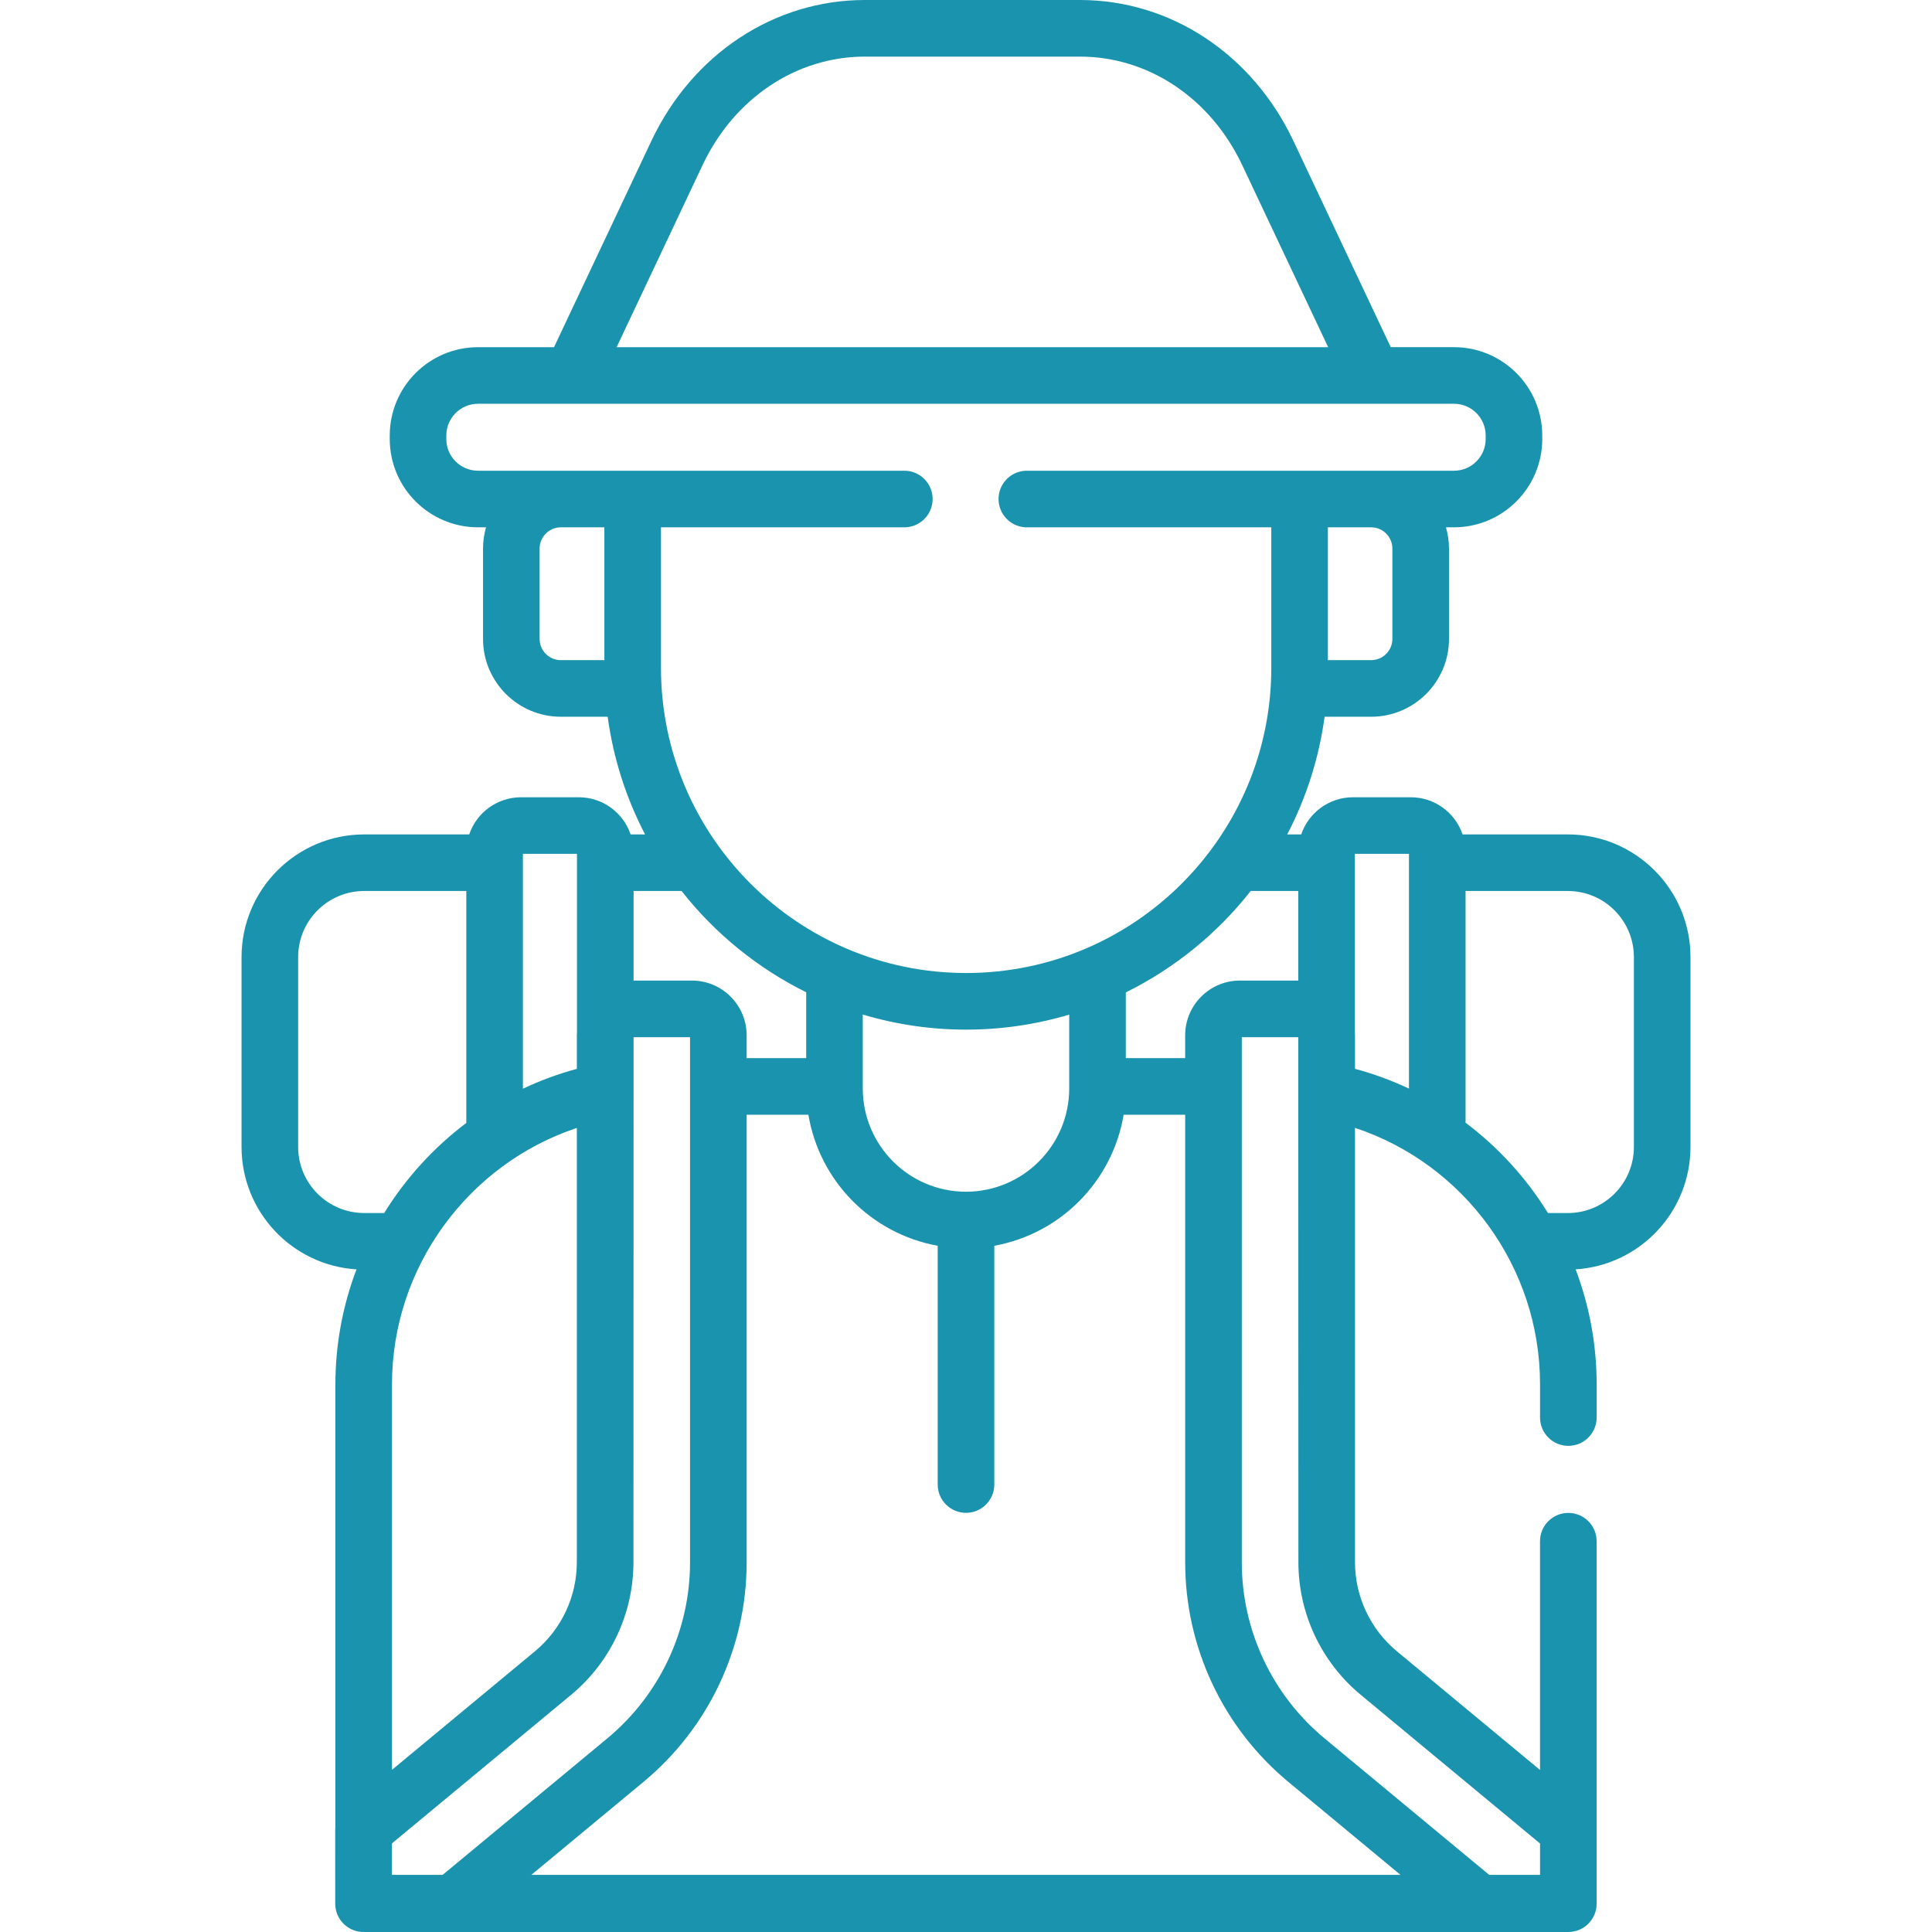
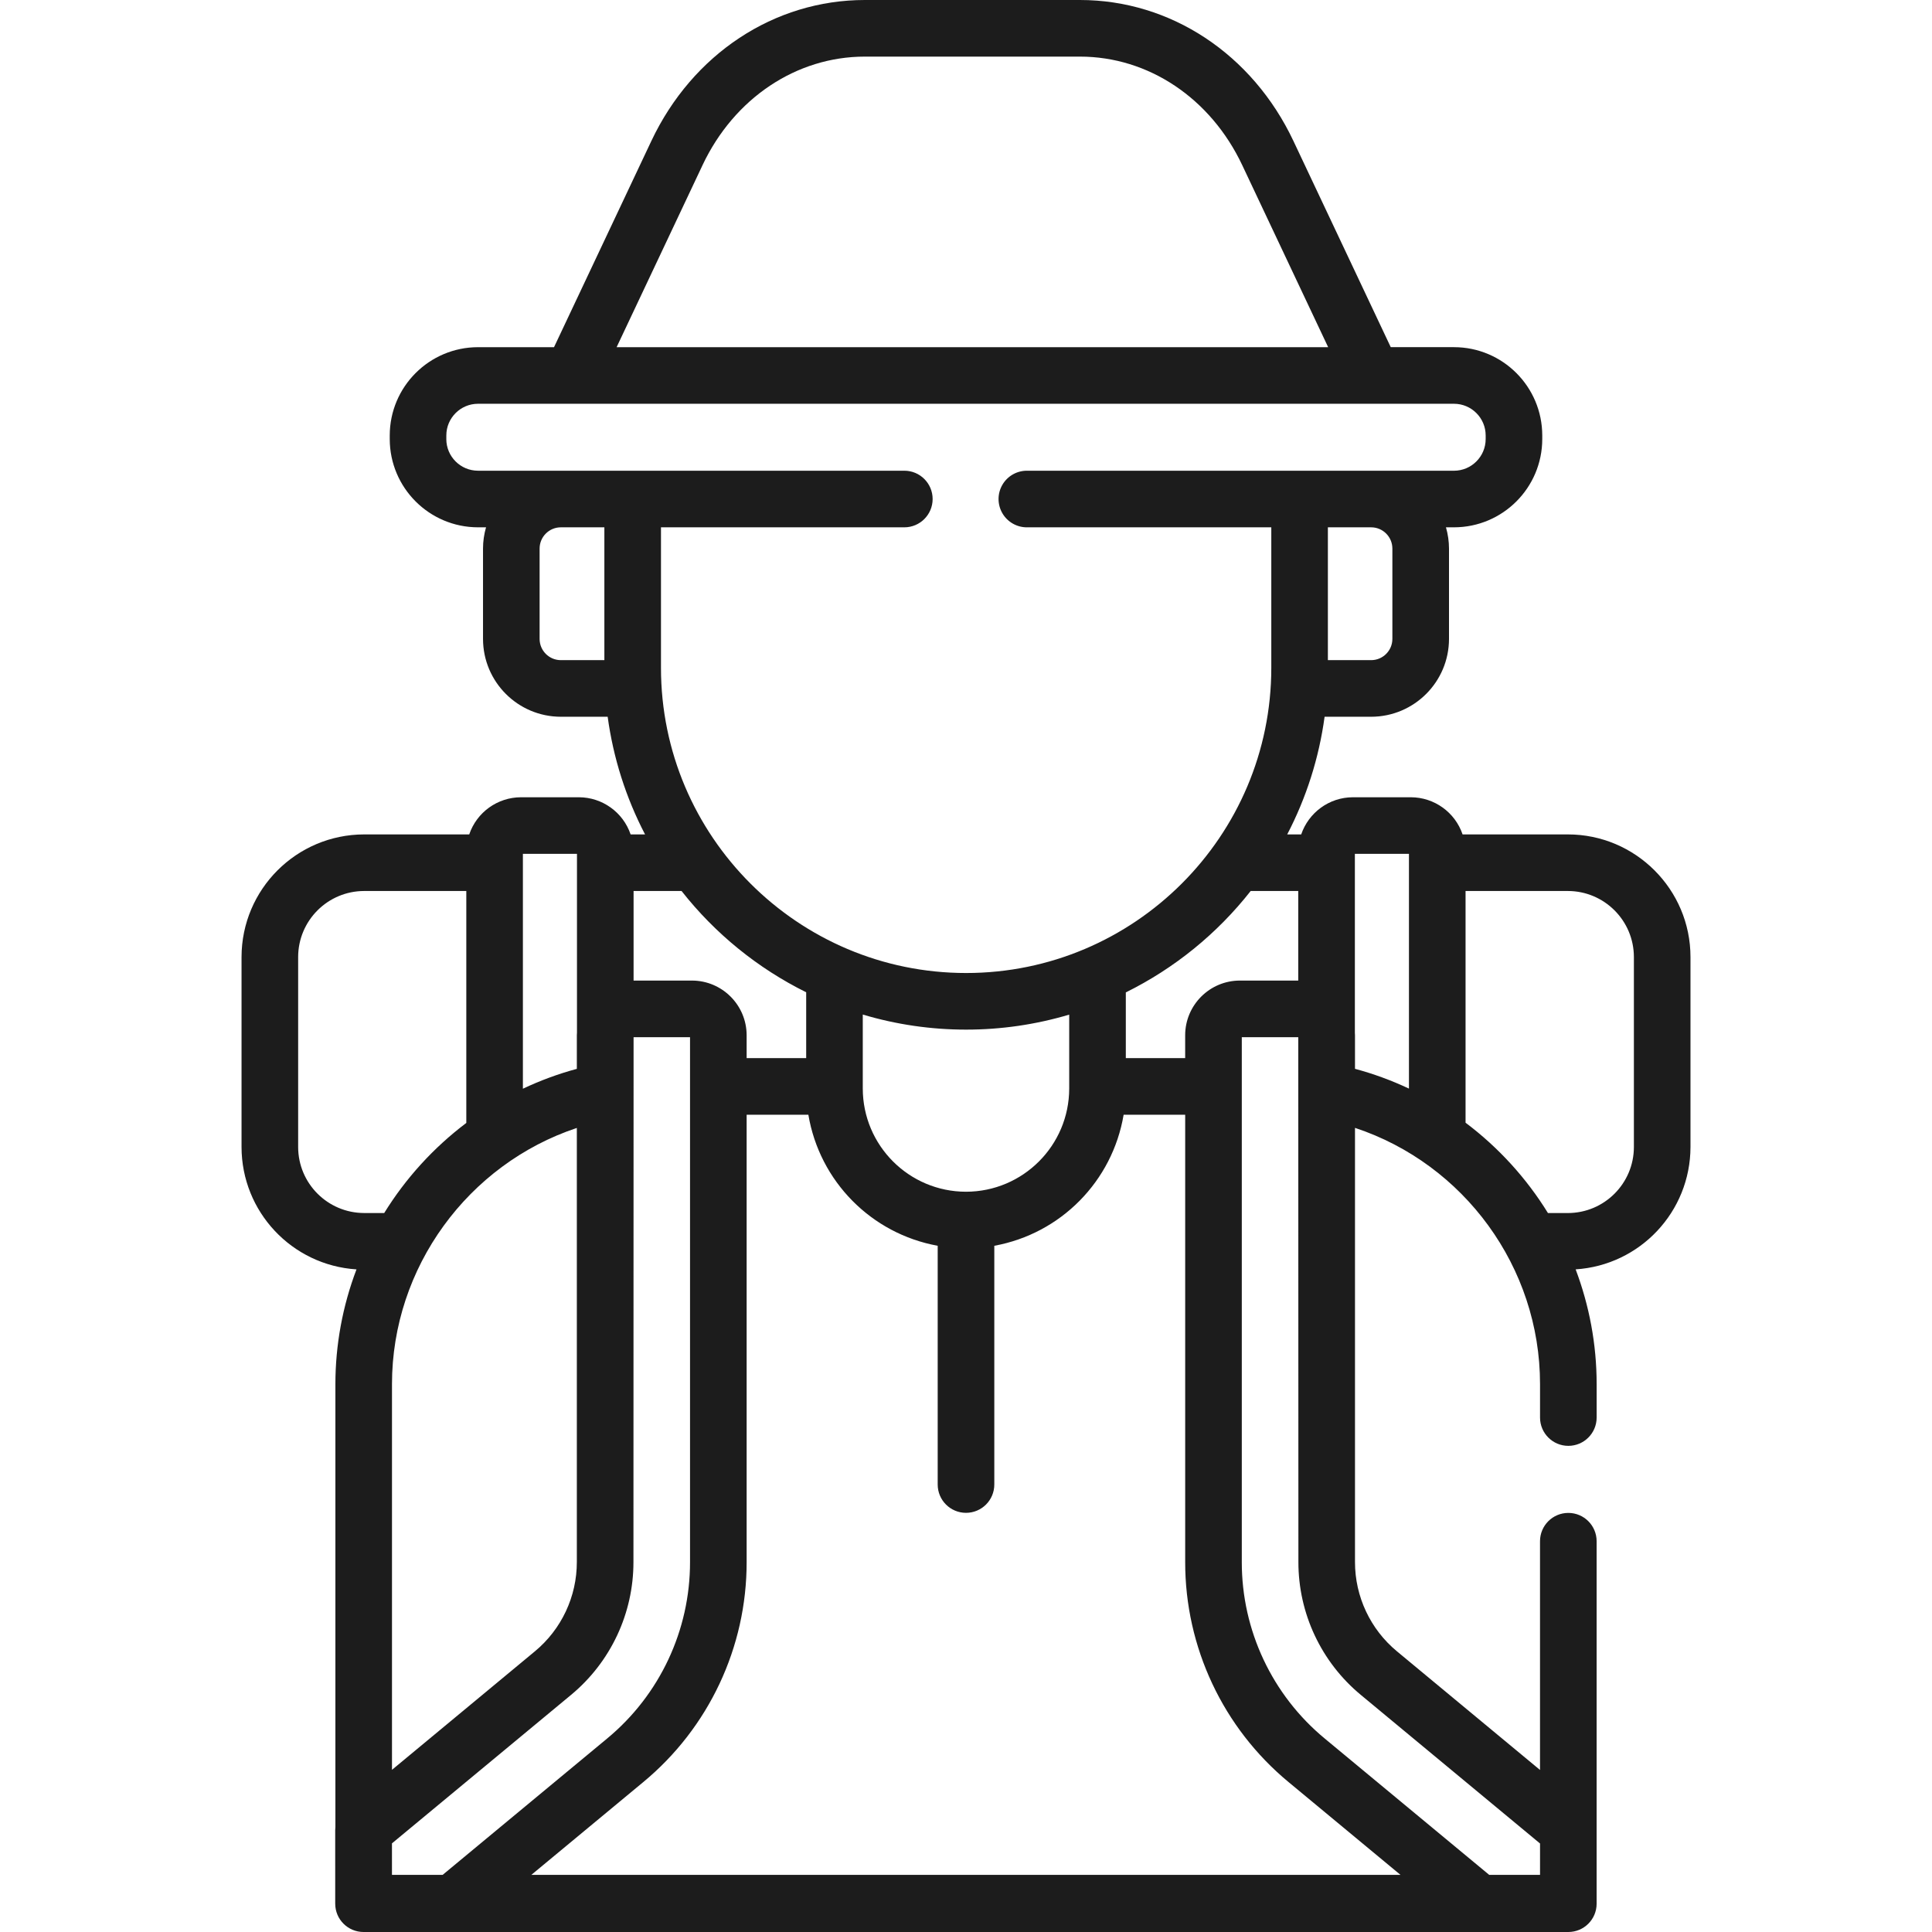
<svg xmlns="http://www.w3.org/2000/svg" width="100" height="100" fill="none">
-   <path d="M81.151 43.189h-5.448a2.835 2.835 0 00-2.68-1.923H70.03c-1.243 0-2.3.806-2.68 1.923h-.724a18.583 18.583 0 001.935-6.09h2.41A4.033 4.033 0 0075 33.071v-4.679a4.01 4.01 0 00-.157-1.098h.416a4.574 4.574 0 004.568-4.57v-.186a4.574 4.574 0 00-4.568-4.569h-3.274L66.947 7.296C64.822 2.796 60.587 0 55.897 0H44.764c-4.691 0-8.925 2.796-11.05 7.296L28.676 17.97h-3.935a4.574 4.574 0 00-4.568 4.568v.187a4.574 4.574 0 004.568 4.569h.416c-.1.35-.156.717-.156 1.098v4.679a4.033 4.033 0 004.028 4.028h2.424a18.58 18.58 0 001.935 6.09h-.747a2.835 2.835 0 00-2.679-1.923h-2.995a2.836 2.836 0 00-2.68 1.923H18.85a6.355 6.355 0 00-6.348 6.347v9.833a6.354 6.354 0 005.95 6.334 16.75 16.75 0 00-1.092 5.94v22.926a1.475 1.475 0 00-.01.162l.001 3.804c0 .809.656 1.465 1.465 1.465h62.36c.81 0 1.465-.656 1.465-1.465V79.773a1.465 1.465 0 10-2.93 0v11.84l-7.401-6.137a5.997 5.997 0 01-2.176-4.628v-22.47c5.638 1.866 9.578 7.2 9.578 13.264v1.73a1.465 1.465 0 102.93 0v-1.73c0-2.076-.385-4.08-1.087-5.94a6.355 6.355 0 005.944-6.333v-9.833c0-3.5-2.847-6.347-6.347-6.347zm-13.954 2.93v4.635h-3.02a2.835 2.835 0 00-2.833 2.832v1.183h-3.072v-3.402a18.845 18.845 0 006.463-5.249h2.462zm-37.34 12.263v22.466a5.996 5.996 0 01-2.175 4.628l-7.393 6.13V71.642c0-6.043 3.942-11.389 9.568-13.26zm-9.569 38.66v-1.63l9.264-7.68a8.917 8.917 0 003.235-6.884l.007-27.164h2.922v27.164a11.84 11.84 0 01-4.294 9.14l-8.51 7.054h-2.623zm13.004-4.799a14.76 14.76 0 005.354-11.395v-23.15h3.195a8.29 8.29 0 006.694 6.783v12.358a1.465 1.465 0 102.93 0V64.481a8.29 8.29 0 006.694-6.783h3.186v23.15a14.76 14.76 0 005.354 11.395l5.79 4.8H27.502l5.79-4.8zm16.715-38.95a18.66 18.66 0 005.335-.776v3.824A5.349 5.349 0 0150 61.684a5.349 5.349 0 01-5.343-5.343v-3.828a18.66 18.66 0 005.35.78zm22.062-24.9v4.678a1.1 1.1 0 01-1.099 1.098h-2.239v-6.875h2.24a1.1 1.1 0 011.098 1.098zM36.364 8.546C38 5.082 41.22 2.93 44.765 2.93h11.131c3.546 0 6.765 2.152 8.401 5.617l4.448 9.423H31.916l4.448-9.423zM23.102 22.725v-.187c0-.903.736-1.639 1.64-1.639h50.516c.904 0 1.64.736 1.64 1.64v.186c0 .904-.736 1.64-1.64 1.64h-22.07a1.465 1.465 0 100 2.929h12.614v7.274c0 8.71-7.086 15.795-15.795 15.795-8.71 0-15.795-7.085-15.795-15.795v-7.274h12.596a1.465 1.465 0 100-2.93H24.74a1.641 1.641 0 01-1.639-1.639zm4.828 10.346v-4.679a1.1 1.1 0 011.1-1.098h2.252v6.875h-2.253a1.1 1.1 0 01-1.099-1.098zM41.728 51.36v3.409h-3.082v-1.183a2.835 2.835 0 00-2.832-2.832h-3.02v-4.636h2.484a18.85 18.85 0 006.45 5.242zm-11.864-7.164v9.255c-.002.045-.007.09-.007.135v1.738c-.97.261-1.903.607-2.792 1.028V44.196h2.8zM18.85 62.786a3.422 3.422 0 01-3.418-3.417v-9.833a3.422 3.422 0 013.418-3.418h5.286v12.005a17.1 17.1 0 00-4.25 4.664H18.85zm51.59 24.945l9.272 7.688v1.623H77.08l-8.51-7.054a11.838 11.838 0 01-4.295-9.14V53.684h2.923l.007 27.164a8.917 8.917 0 003.235 6.883zm-.312-34.28v-9.255h2.799v12.15a16.726 16.726 0 00-2.793-1.024v-1.736c0-.045-.004-.09-.006-.135zm14.442 5.918a3.422 3.422 0 01-3.418 3.418h-1.03a17.038 17.038 0 00-4.265-4.676V46.118h5.295a3.422 3.422 0 013.418 3.418v9.833z" fill="#1A94AE" />
+   <path d="M81.151 43.189h-5.448a2.835 2.835 0 00-2.68-1.923H70.03c-1.243 0-2.3.806-2.68 1.923h-.724a18.583 18.583 0 001.935-6.09h2.41A4.033 4.033 0 0075 33.071v-4.679a4.01 4.01 0 00-.157-1.098h.416a4.574 4.574 0 004.568-4.57v-.186a4.574 4.574 0 00-4.568-4.569h-3.274L66.947 7.296C64.822 2.796 60.587 0 55.897 0H44.764c-4.691 0-8.925 2.796-11.05 7.296L28.676 17.97h-3.935a4.574 4.574 0 00-4.568 4.568v.187a4.574 4.574 0 004.568 4.569h.416c-.1.35-.156.717-.156 1.098v4.679a4.033 4.033 0 004.028 4.028h2.424a18.58 18.58 0 001.935 6.09h-.747a2.835 2.835 0 00-2.679-1.923h-2.995a2.836 2.836 0 00-2.68 1.923H18.85a6.355 6.355 0 00-6.348 6.347v9.833a6.354 6.354 0 005.95 6.334 16.75 16.75 0 00-1.092 5.94v22.926a1.475 1.475 0 00-.01.162l.001 3.804c0 .809.656 1.465 1.465 1.465h62.36c.81 0 1.465-.656 1.465-1.465V79.773a1.465 1.465 0 10-2.93 0v11.84l-7.401-6.137a5.997 5.997 0 01-2.176-4.628v-22.47c5.638 1.866 9.578 7.2 9.578 13.264v1.73a1.465 1.465 0 102.93 0v-1.73c0-2.076-.385-4.08-1.087-5.94a6.355 6.355 0 005.944-6.333v-9.833c0-3.5-2.847-6.347-6.347-6.347zm-13.954 2.93v4.635h-3.02a2.835 2.835 0 00-2.833 2.832v1.183h-3.072v-3.402a18.845 18.845 0 006.463-5.249h2.462zm-37.34 12.263v22.466a5.996 5.996 0 01-2.175 4.628l-7.393 6.13V71.642c0-6.043 3.942-11.389 9.568-13.26zm-9.569 38.66v-1.63l9.264-7.68a8.917 8.917 0 003.235-6.884l.007-27.164h2.922v27.164a11.84 11.84 0 01-4.294 9.14l-8.51 7.054h-2.623zm13.004-4.799a14.76 14.76 0 005.354-11.395v-23.15h3.195a8.29 8.29 0 006.694 6.783v12.358a1.465 1.465 0 102.93 0V64.481a8.29 8.29 0 006.694-6.783h3.186v23.15a14.76 14.76 0 005.354 11.395l5.79 4.8H27.502l5.79-4.8zm16.715-38.95a18.66 18.66 0 005.335-.776v3.824A5.349 5.349 0 0150 61.684a5.349 5.349 0 01-5.343-5.343v-3.828a18.66 18.66 0 005.35.78zm22.062-24.9v4.678a1.1 1.1 0 01-1.099 1.098h-2.239v-6.875h2.24a1.1 1.1 0 011.098 1.098zM36.364 8.546C38 5.082 41.22 2.93 44.765 2.93h11.131c3.546 0 6.765 2.152 8.401 5.617l4.448 9.423H31.916l4.448-9.423zM23.102 22.725v-.187c0-.903.736-1.639 1.64-1.639h50.516c.904 0 1.64.736 1.64 1.64v.186c0 .904-.736 1.64-1.64 1.64h-22.07a1.465 1.465 0 100 2.929h12.614v7.274c0 8.71-7.086 15.795-15.795 15.795-8.71 0-15.795-7.085-15.795-15.795v-7.274h12.596a1.465 1.465 0 100-2.93H24.74a1.641 1.641 0 01-1.639-1.639zm4.828 10.346v-4.679a1.1 1.1 0 011.1-1.098h2.252v6.875h-2.253a1.1 1.1 0 01-1.099-1.098zM41.728 51.36v3.409h-3.082v-1.183a2.835 2.835 0 00-2.832-2.832h-3.02v-4.636h2.484a18.85 18.85 0 006.45 5.242zm-11.864-7.164v9.255c-.002.045-.007.09-.007.135v1.738c-.97.261-1.903.607-2.792 1.028V44.196h2.8zM18.85 62.786a3.422 3.422 0 01-3.418-3.417v-9.833a3.422 3.422 0 013.418-3.418h5.286v12.005a17.1 17.1 0 00-4.25 4.664H18.85zm51.59 24.945l9.272 7.688v1.623H77.08l-8.51-7.054a11.838 11.838 0 01-4.295-9.14V53.684h2.923l.007 27.164a8.917 8.917 0 003.235 6.883zm-.312-34.28v-9.255h2.799v12.15a16.726 16.726 0 00-2.793-1.024v-1.736c0-.045-.004-.09-.006-.135zm14.442 5.918a3.422 3.422 0 01-3.418 3.418h-1.03a17.04 17.04 0 00-4.265-4.676V46.118h5.295a3.422 3.422 0 013.418 3.418v9.833z" fill="#1C1C1C" />
</svg>
